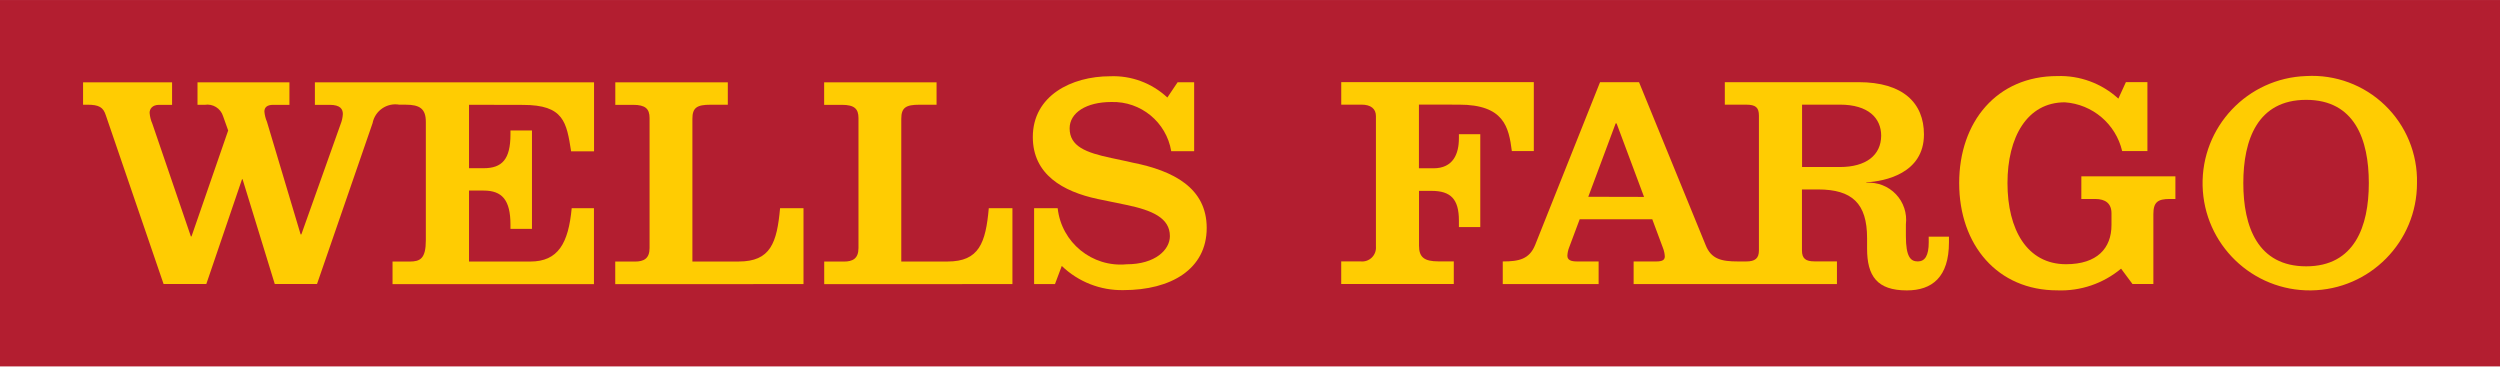
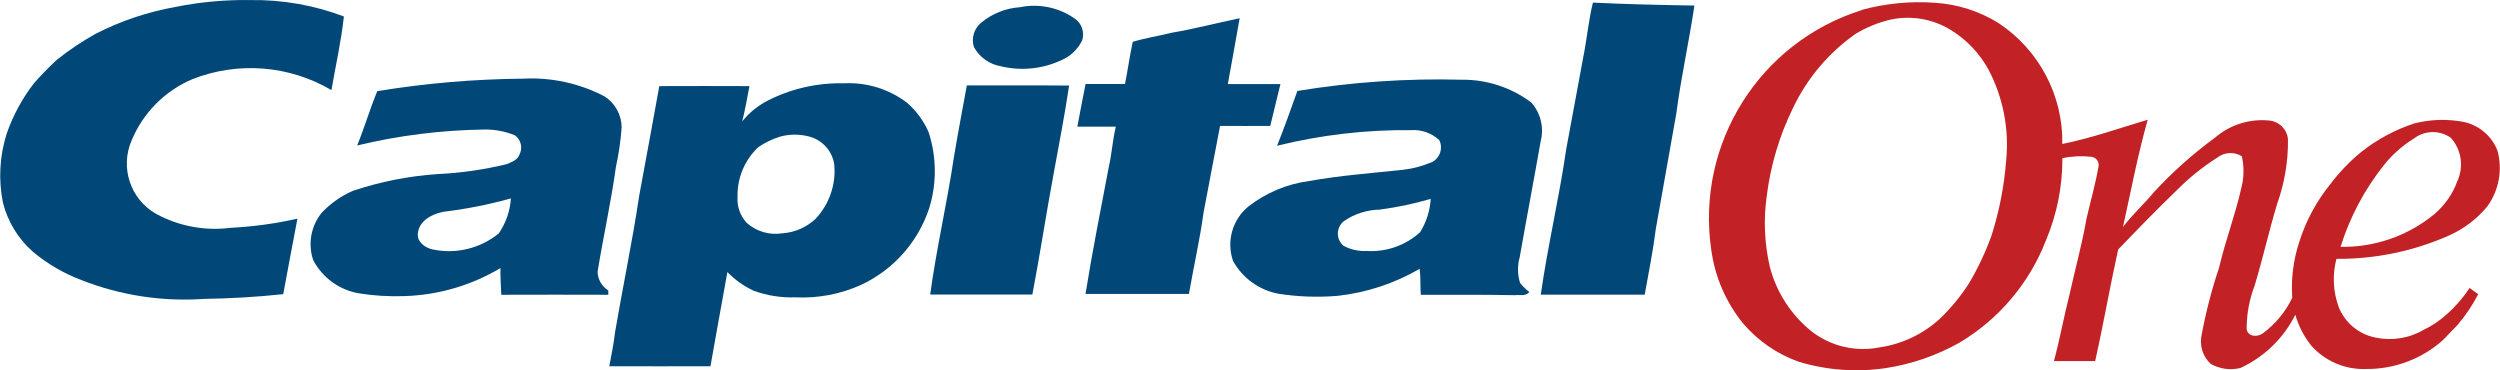
- <svg xmlns="http://www.w3.org/2000/svg" width="113.818" height="16.681" viewBox="0 0 113.818 16.681">
-   <g id="Group_80746" data-name="Group 80746" transform="translate(-0.002 -0.013)">
-     <path id="Path_7167" data-name="Path 7167" d="M257.322,1674.441H371.141V1657.76H257.322Z" transform="translate(-257.32 -1657.746)" fill="#b31e30" />
-     <g id="Group_8132" data-name="Group 8132" transform="translate(3.781 3.485)">
-       <path id="Path_7168" data-name="Path 7168" d="M288.634,1672.521v2.888h.667c.84,0,1.22-.407,1.22-1.54v-.178h.979v4.48h-.979v-.191c0-1.123-.38-1.553-1.22-1.553h-.667v3.231h2.792c1.269,0,1.733-.836,1.883-2.428h1.013v3.456h-9.17v-1.027h.776c.483,0,.74-.133.74-.968V1673.3c0-.6-.277-.783-.923-.783h-.283a1.056,1.056,0,0,0-1.219.842l-2.529,7.322H279.79l-1.466-4.771H278.3l-1.626,4.771h-1.946l-2.626-7.671c-.117-.377-.313-.492-.846-.492h-.193V1671.5h4.052v1.024h-.59c-.306,0-.433.182-.433.363a1.531,1.531,0,0,0,.126.5l1.753,5.128H276l1.669-4.823-.233-.654a.746.746,0,0,0-.833-.515h-.33V1671.5h4.185v1.024h-.74c-.286,0-.4.122-.4.307a1.522,1.522,0,0,0,.117.466l1.533,5.127H281l1.783-5.008a1.454,1.454,0,0,0,.107-.473c0-.218-.107-.419-.6-.419h-.673V1671.5h12.709v3.142h-1.043c-.21-1.328-.33-2.115-2.189-2.115Z" transform="translate(-271.06 -1671.223)" fill="#ffcc02" />
-       <path id="Path_7169" data-name="Path 7169" d="M367.733,1680.685v-3.456h-1.066c-.143,1.579-.433,2.428-1.883,2.428h-2.109v-6.5c0-.509.213-.638.826-.638h.786V1671.5h-5.122v1.024h.81c.56,0,.75.182.75.6v5.92c0,.482-.267.615-.663.615h-.9v1.027Z" transform="translate(-334.931 -1671.223)" fill="#ffcc02" />
-       <path id="Path_7170" data-name="Path 7170" d="M402.3,1680.685v-3.456h-1.076c-.14,1.579-.44,2.428-1.873,2.428H397.24v-6.5c0-.509.213-.638.826-.638h.78V1671.5h-5.118v1.024h.81c.566,0,.753.182.753.6v5.92c0,.482-.266.615-.66.615h-.9v1.027Z" transform="translate(-359.986 -1671.223)" fill="#ffcc02" />
-       <path id="Path_7171" data-name="Path 7171" d="M434.391,1671.459a3.6,3.6,0,0,0-2.606-.968c-1.75,0-3.519.879-3.519,2.766,0,1.708,1.373,2.484,2.952,2.821.523.109.836.168,1.313.271,1.186.247,1.976.6,1.976,1.42,0,.618-.663,1.282-1.97,1.282a2.881,2.881,0,0,1-3.139-2.554h-1.073v3.456h.95l.31-.826a3.932,3.932,0,0,0,2.809,1.1c2.159,0,3.789-.951,3.789-2.831,0-1.823-1.519-2.607-3.375-2.973-.333-.083-.633-.132-.973-.212-1.153-.244-1.893-.528-1.893-1.348,0-.71.756-1.2,1.9-1.2a2.683,2.683,0,0,1,2.726,2.24h1.043v-3.139h-.753Z" transform="translate(-385.024 -1670.491)" fill="#ffcc02" />
-     </g>
-     <g id="Group_8133" data-name="Group 8133" transform="translate(61.064 3.475)">
-       <path id="Path_7172" data-name="Path 7172" d="M484.676,1672.491c2.053,0,2.266,1.024,2.406,2.114h1v-3.138h-8.767v1.024h.926c.42,0,.653.188.653.519v5.937a.63.63,0,0,1-.707.68h-.873v1.031h5.125v-1.031h-.7c-.646,0-.883-.191-.883-.71v-2.5h.573c.867,0,1.243.373,1.243,1.348v.3h.973v-4.229h-.973v.182c0,.714-.26,1.371-1.16,1.371h-.66v-2.9Z" transform="translate(-479.314 -1671.189)" fill="#ffcc02" />
-       <path id="Path_7173" data-name="Path 7173" d="M625.715,1670.449h0a4.881,4.881,0,1,0,5.045,4.873A4.772,4.772,0,0,0,625.715,1670.449Zm0,8.663c-2.209,0-2.862-1.811-2.862-3.79s.653-3.789,2.862-3.789,2.852,1.807,2.852,3.789S627.911,1679.112,625.715,1679.112Z" transform="translate(-581.783 -1670.449)" fill="#ffcc02" />
-       <path id="Path_7174" data-name="Path 7174" d="M587.156,1676.046h.633c.46,0,.74.2.74.651v.535c0,1.054-.65,1.784-2.069,1.784-1.78,0-2.666-1.586-2.666-3.694,0-2.081.887-3.677,2.609-3.677a2.887,2.887,0,0,1,2.612,2.22h1.15v-3.138h-.98l-.343.75a3.921,3.921,0,0,0-2.782-1.027c-2.742,0-4.465,2.071-4.465,4.873,0,2.822,1.749,4.883,4.465,4.883a4.273,4.273,0,0,0,2.906-.988l.52.7h.95v-3.185c0-.542.2-.687.743-.687h.26v-1.031h-4.282Z" transform="translate(-553.461 -1670.449)" fill="#ffcc02" />
-       <path id="Path_7175" data-name="Path 7175" d="M525.444,1678.763c0,.615-.173.875-.5.875s-.54-.211-.54-1.152v-.539a1.692,1.692,0,0,0-1.8-1.89v-.02c.836-.047,2.622-.4,2.622-2.181,0-1.431-.953-2.379-2.972-2.379H516.16v1.024h.973c.436,0,.58.132.58.5v6.138c0,.364-.18.5-.58.5h-.377c-.736,0-1.216-.1-1.469-.746l-3.032-7.414h-1.776l-2.956,7.414c-.263.641-.73.746-1.473.746v1.031h4.365v-1.031h-.983c-.273,0-.44-.062-.44-.261a1.17,1.17,0,0,1,.083-.383l.477-1.275h3.306s.437,1.186.487,1.308a1.222,1.222,0,0,1,.083.38c0,.161-.106.231-.39.231h-1.03v1.031h9.257v-1.034h-1.02c-.4,0-.573-.125-.573-.5v-2.775h.733c1.553,0,2.232.638,2.232,2.217v.479c0,1.249.457,1.9,1.809,1.9,1.156,0,1.919-.608,1.919-2.194v-.251h-.923Zm-15.5-2.068,1.246-3.341h.043l1.25,3.347Zm11.456-1.355h-1.723V1672.5H521.4c1.293,0,1.879.611,1.879,1.417h0C523.271,1674.805,522.588,1675.34,521.4,1675.34Z" transform="translate(-498.696 -1671.198)" fill="#ffcc02" />
-     </g>
-   </g>
+ <svg xmlns="http://www.w3.org/2000/svg" width="80.153" height="11.855" viewBox="0 0 80.153 11.855">
+   <defs>
+     <style>.a{fill:#014879;}.b{fill:#c22225;}</style>
+   </defs>
+   <path class="a" d="M31.254,322.519a11.3,11.3,0,0,1,2.4-.219,8.134,8.134,0,0,1,2.992.526c-.087.794-.264,1.574-.4,2.361a5.1,5.1,0,0,0-4.456-.351,3.641,3.641,0,0,0-1.948,1.96,1.859,1.859,0,0,0,.78,2.358,3.956,3.956,0,0,0,2.392.448,12.584,12.584,0,0,0,2.142-.294c-.153.806-.307,1.613-.455,2.421-.844.091-1.692.139-2.54.152a9.037,9.037,0,0,1-3.923-.6,5.368,5.368,0,0,1-1.564-.912,3.118,3.118,0,0,1-.959-1.569,4.427,4.427,0,0,1,.121-2.223,5.757,5.757,0,0,1,.873-1.611,10.335,10.335,0,0,1,.737-.754,9.065,9.065,0,0,1,1.251-.837A9.171,9.171,0,0,1,31.254,322.519Z" transform="translate(-25.62 -322.298)" />
+   <path class="b" d="M871.7,323.538a7.013,7.013,0,0,1,2.347-.228,4.365,4.365,0,0,1,2.043.653,4.56,4.56,0,0,1,2.042,3.874c.932-.188,1.829-.507,2.738-.777-.322,1.131-.539,2.289-.793,3.436.305-.4.677-.733.995-1.119a13.723,13.723,0,0,1,1.961-1.748,2.318,2.318,0,0,1,1.733-.544.667.667,0,0,1,.6.6,5.925,5.925,0,0,1-.346,2.069c-.262.865-.458,1.747-.719,2.613a3.846,3.846,0,0,0-.259,1.421c.058.24.355.243.522.118a3.065,3.065,0,0,0,.939-1.137,4.707,4.707,0,0,1,.222-1.782,5.618,5.618,0,0,1,1.006-1.87,5.954,5.954,0,0,1,.992-1.03,5.507,5.507,0,0,1,1.7-.911,3.65,3.65,0,0,1,1.588-.044,1.5,1.5,0,0,1,1.068.907,2.1,2.1,0,0,1-.322,1.8,3.353,3.353,0,0,1-1.224.931,8.747,8.747,0,0,1-3.613.75,2.585,2.585,0,0,0,.072,1.544,1.6,1.6,0,0,0,1.155.975,2.177,2.177,0,0,0,1.575-.246,2.994,2.994,0,0,0,.733-.494,4.179,4.179,0,0,0,.734-.845l.276.2a5.177,5.177,0,0,1-.658.98c-.163.164-.316.336-.482.5a3.651,3.651,0,0,1-2.458.917,2.237,2.237,0,0,1-1.746-.739,2.808,2.808,0,0,1-.519-1,3.71,3.71,0,0,1-1.76,1.707,1.306,1.306,0,0,1-.956-.133.982.982,0,0,1-.289-.925,16.059,16.059,0,0,1,.56-2.158c.2-.862.521-1.693.714-2.558a2.136,2.136,0,0,0,.016-1.014.692.692,0,0,0-.787.043,7.447,7.447,0,0,0-1.3,1.047c-.64.619-1.262,1.257-1.878,1.9-.264,1.188-.47,2.388-.737,3.576-.442,0-.883,0-1.323,0,.191-.705.32-1.425.5-2.133.178-.806.4-1.6.541-2.416.13-.567.292-1.127.391-1.7a.262.262,0,0,0-.233-.3,2.865,2.865,0,0,0-.927.045,6.718,6.718,0,0,1-.525,2.63,6.594,6.594,0,0,1-2.781,3.288,6.957,6.957,0,0,1-2.359.812,6.388,6.388,0,0,1-2.794-.206,4.186,4.186,0,0,1-1.774-1.221,4.747,4.747,0,0,1-1.025-2.366,6.993,6.993,0,0,1,4.826-7.685m.947.3a3.859,3.859,0,0,0-1.15.464,6.114,6.114,0,0,0-2,2.369,8.9,8.9,0,0,0-.842,2.812,6.219,6.219,0,0,0,.094,2.275,3.922,3.922,0,0,0,1.356,2.092,2.7,2.7,0,0,0,2.172.5,3.638,3.638,0,0,0,1.946-.935,6.234,6.234,0,0,0,.909-1.109,8.915,8.915,0,0,0,.729-1.544,10.629,10.629,0,0,0,.469-2.417,5.163,5.163,0,0,0-.564-2.893,3.423,3.423,0,0,0-1.235-1.291,2.636,2.636,0,0,0-1.887-.323m16.785,3.8a3.752,3.752,0,0,0-1,.884,8.057,8.057,0,0,0-1.379,2.606,4.6,4.6,0,0,0,3-1.042,2.512,2.512,0,0,0,.748-1.073,1.284,1.284,0,0,0-.21-1.379A1,1,0,0,0,889.433,327.64Z" transform="translate(-812.011 -323.221)" />
+   <path class="a" d="M785.328,325.351c.121-.588.17-1.188.314-1.771,1.083.051,2.169.077,3.254.094-.172,1.158-.429,2.3-.581,3.465q-.329,1.852-.658,3.705c-.087.7-.231,1.4-.355,2.1-1.111,0-2.221,0-3.332,0,.221-1.559.59-3.1.814-4.655C784.967,327.31,785.146,326.33,785.328,325.351Z" transform="translate(-734.571 -323.496)" />
+   <path class="a" d="M505.777,325.4a2.264,2.264,0,0,1,1.791.391.619.619,0,0,1,.2.677,1.317,1.317,0,0,1-.679.637,2.955,2.955,0,0,1-1.921.19,1.219,1.219,0,0,1-.87-.62.725.725,0,0,1,.229-.774A2.178,2.178,0,0,1,505.777,325.4Z" transform="translate(-473.074 -325.169)" />
+   <path class="a" d="M558.855,331.732c.742-.128,1.472-.317,2.21-.472-.126.7-.248,1.408-.38,2.111.562,0,1.125,0,1.687,0-.11.448-.216.9-.326,1.342-.537.005-1.073,0-1.609,0-.18.924-.351,1.85-.529,2.774-.12.877-.318,1.741-.47,2.612q-1.657,0-3.315,0c.218-1.362.491-2.715.746-4.071.1-.427.122-.865.225-1.29-.411,0-.822,0-1.233,0,.086-.457.172-.913.263-1.368.422,0,.843,0,1.264,0,.091-.449.151-.9.249-1.352C558.034,331.894,558.451,331.835,558.855,331.732Z" transform="translate(-521.32 -330.676)" />
+   <path class="a" d="M180.431,361.429a30.587,30.587,0,0,1,4.672-.4,5.06,5.06,0,0,1,2.613.569,1.191,1.191,0,0,1,.548.99,9.016,9.016,0,0,1-.184,1.271c-.155,1.126-.405,2.238-.588,3.36a.729.729,0,0,0,.344.6c0,.035,0,.1,0,.139-1.144-.008-2.287,0-3.431,0-.014-.286-.033-.572-.026-.858a6.367,6.367,0,0,1-3.068.9,7.526,7.526,0,0,1-1.458-.086,2.047,2.047,0,0,1-1.479-1.068,1.6,1.6,0,0,1,.274-1.519,3.051,3.051,0,0,1,.993-.7,10.886,10.886,0,0,1,2.725-.539,11.618,11.618,0,0,0,2.206-.317c.159-.064.354-.132.416-.309a.487.487,0,0,0-.141-.614,2.47,2.47,0,0,0-.986-.188,18.489,18.489,0,0,0-4.078.511c.237-.572.408-1.168.645-1.74m2.092,3.874c-.349.07-.749.285-.789.677-.041.279.236.476.481.524a2.531,2.531,0,0,0,2.111-.514,2.231,2.231,0,0,0,.39-1.124A14.4,14.4,0,0,1,182.523,365.3Z" transform="translate(-168.333 -358.507)" />
+   <path class="a" d="M632.985,361.637a28,28,0,0,1,5.285-.361,3.641,3.641,0,0,1,2.22.73,1.361,1.361,0,0,1,.3,1.251c-.216,1.238-.453,2.471-.67,3.708a1.454,1.454,0,0,0,.01.825,1.721,1.721,0,0,0,.3.294c-.118.142-.316.082-.475.1-1-.02-2-.01-3.006-.012-.023-.278,0-.558-.037-.834a6.663,6.663,0,0,1-2.621.866,7.978,7.978,0,0,1-1.9-.065,2.107,2.107,0,0,1-1.463-1.054,1.586,1.586,0,0,1,.487-1.74,4.021,4.021,0,0,1,1.953-.821c.989-.178,1.994-.252,2.993-.358a3.351,3.351,0,0,0,.973-.262.528.528,0,0,0,.206-.692,1.2,1.2,0,0,0-.9-.319,17.13,17.13,0,0,0-4.3.5c.232-.578.441-1.166.649-1.752m2.658,3.8a2.082,2.082,0,0,0-1.162.367.509.509,0,0,0-.014.792,1.384,1.384,0,0,0,.736.166,2.328,2.328,0,0,0,1.718-.6,2.263,2.263,0,0,0,.341-1.07A10.621,10.621,0,0,1,635.643,365.438Z" transform="translate(-591.396 -358.72)" />
+   <path class="a" d="M330.568,363.8a5.1,5.1,0,0,1,2.474-.57,3.079,3.079,0,0,1,2.025.625,2.679,2.679,0,0,1,.689.939,4.023,4.023,0,0,1,.018,2.445,4.146,4.146,0,0,1-2.182,2.453,4.58,4.58,0,0,1-2.113.4,3.553,3.553,0,0,1-1.328-.21,2.84,2.84,0,0,1-.846-.6c-.186,1.005-.361,2.013-.543,3.019-1.081,0-2.163.006-3.243,0,.066-.364.144-.724.184-1.092.25-1.464.558-2.92.777-4.389.216-1.167.432-2.333.642-3.5.964-.008,1.927,0,2.891,0-.075.377-.138.758-.232,1.131a2.477,2.477,0,0,1,.787-.65m.416,1.142a2.507,2.507,0,0,0-.689.335,2.108,2.108,0,0,0-.664,1.581,1.123,1.123,0,0,0,.29.842,1.39,1.39,0,0,0,1.154.337,1.714,1.714,0,0,0,1.055-.462,2.231,2.231,0,0,0,.6-1.757,1.093,1.093,0,0,0-.813-.885A1.8,1.8,0,0,0,330.985,364.942Z" transform="translate(-305.984 -360.559)" />
+   <path class="a" d="M484.625,364.31c1.093.007,2.185-.005,3.279.006-.138.939-.324,1.87-.491,2.8-.244,1.3-.438,2.6-.687,3.9-1.092,0-2.184,0-3.276,0,.2-1.475.541-2.929.76-4.4C484.336,365.849,484.486,365.08,484.625,364.31Z" transform="translate(-453.627 -361.573)" />
</svg>
